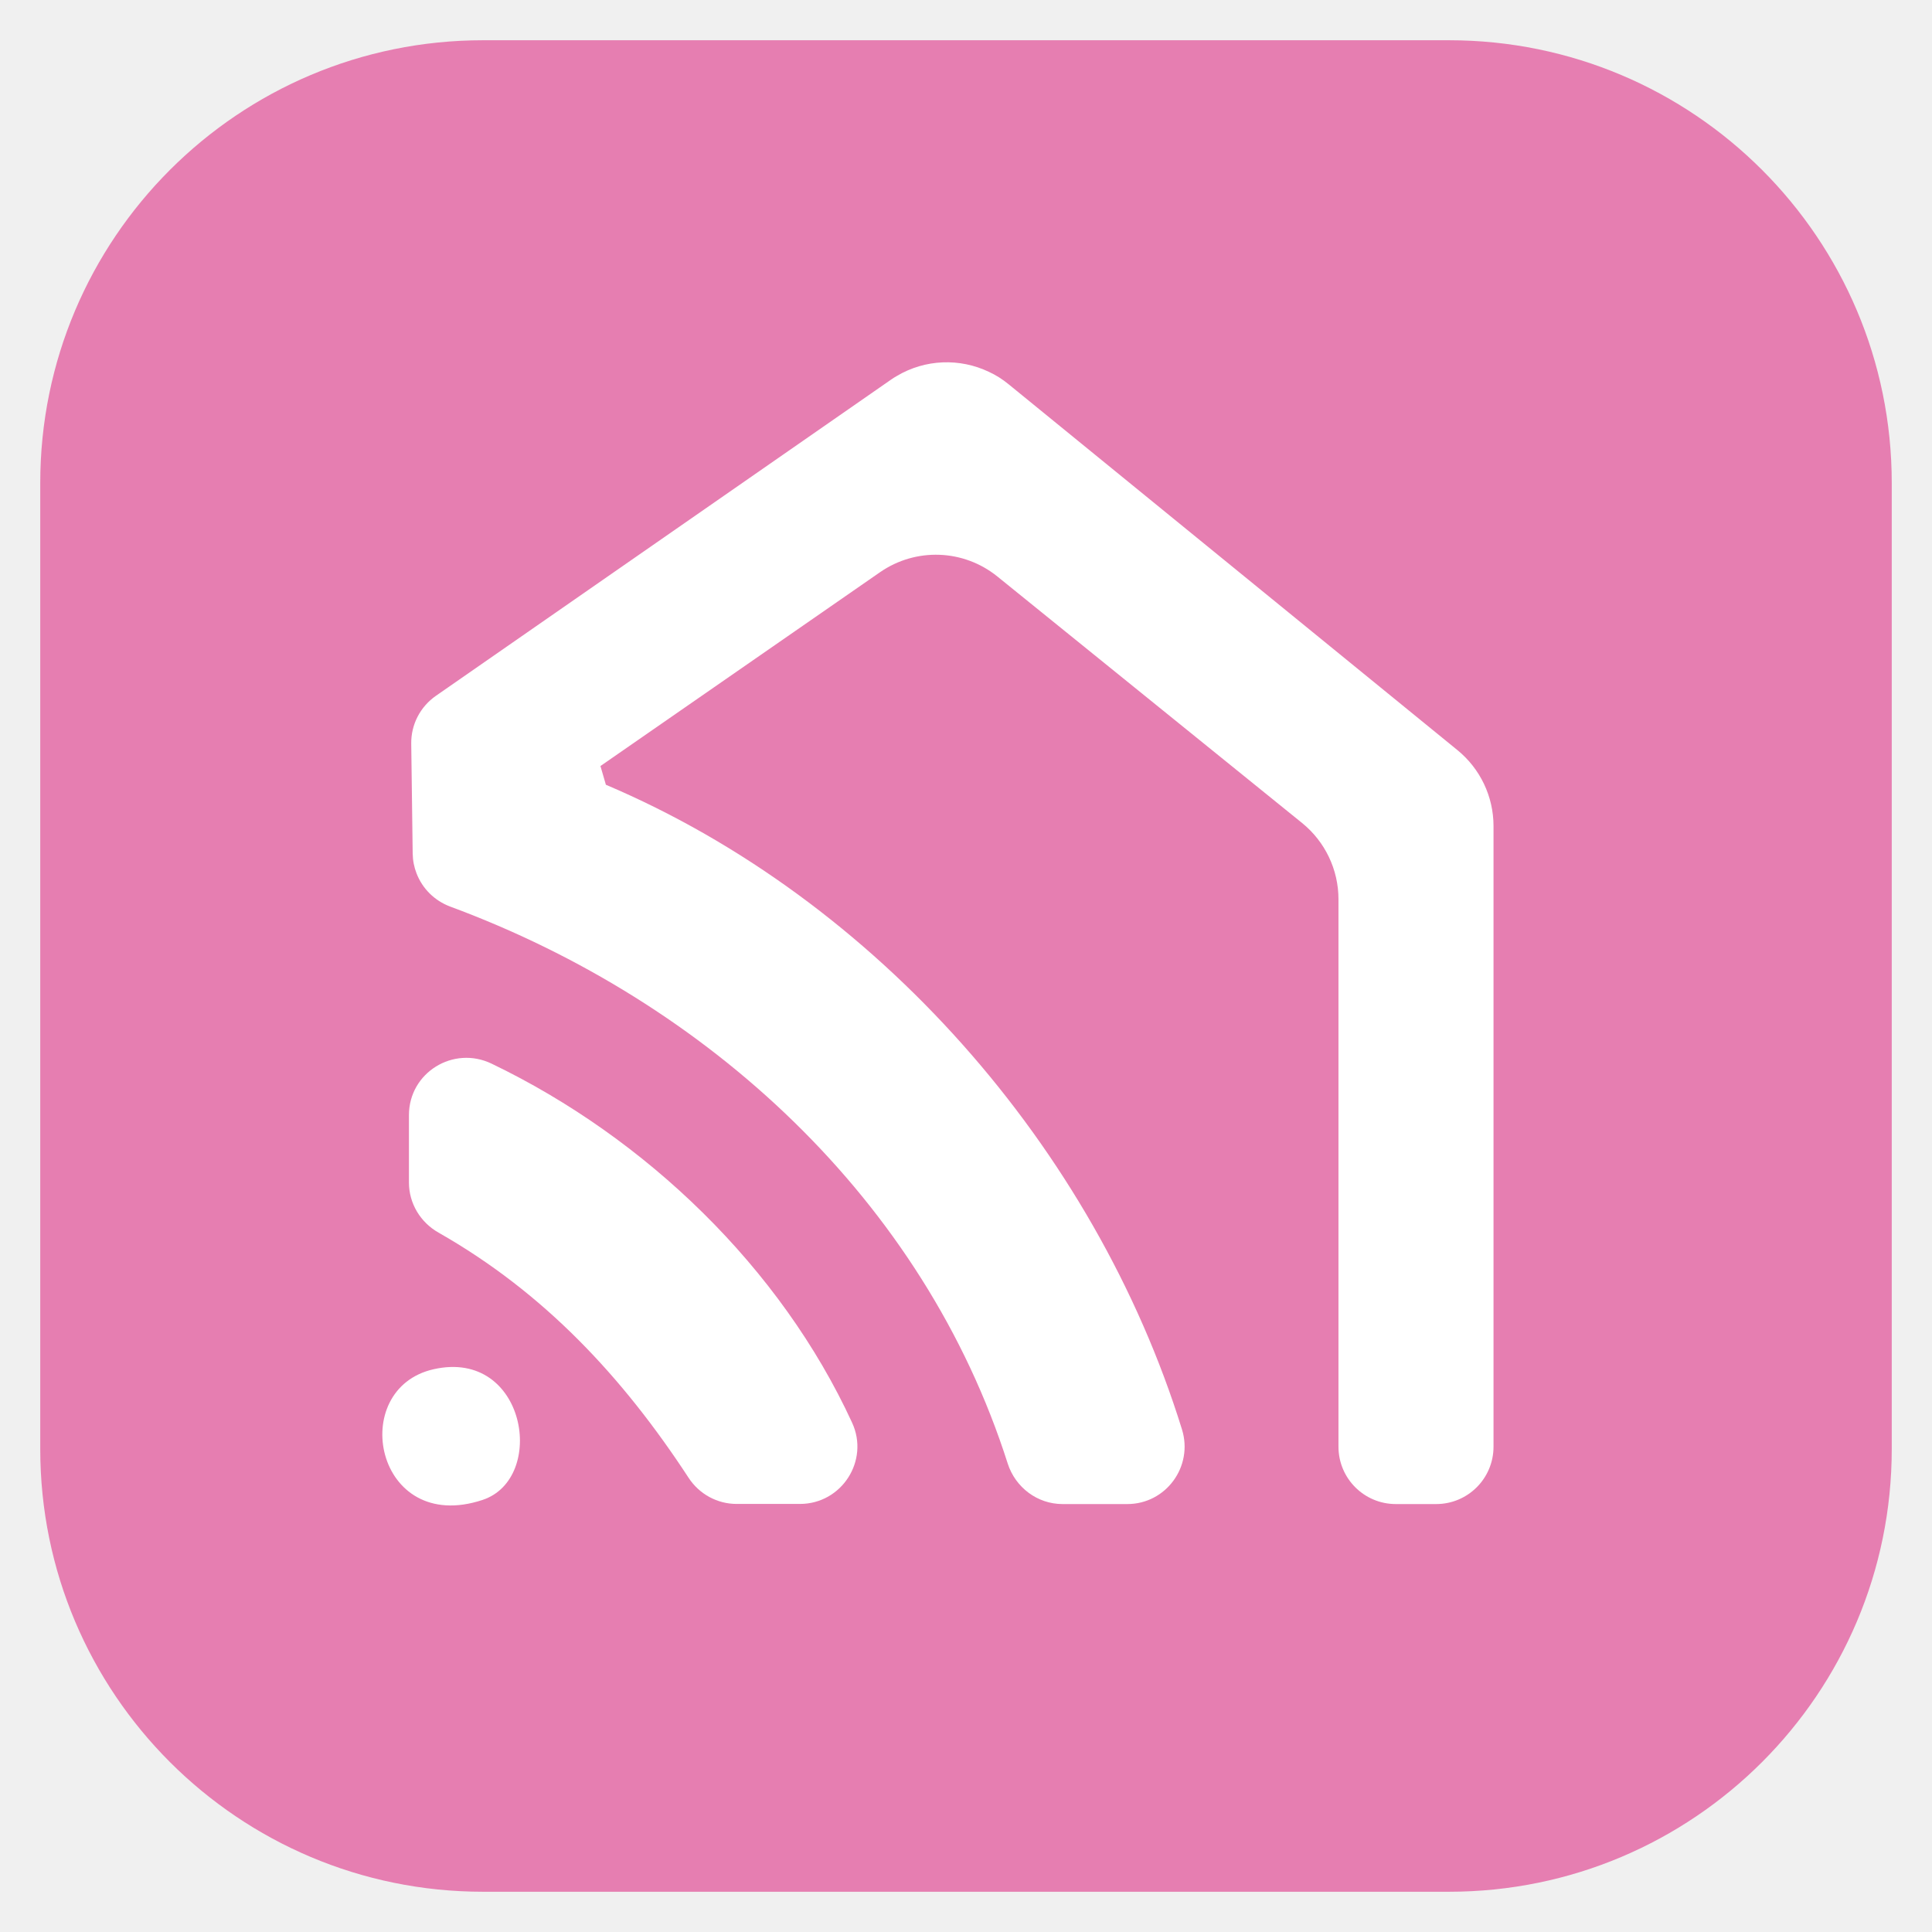
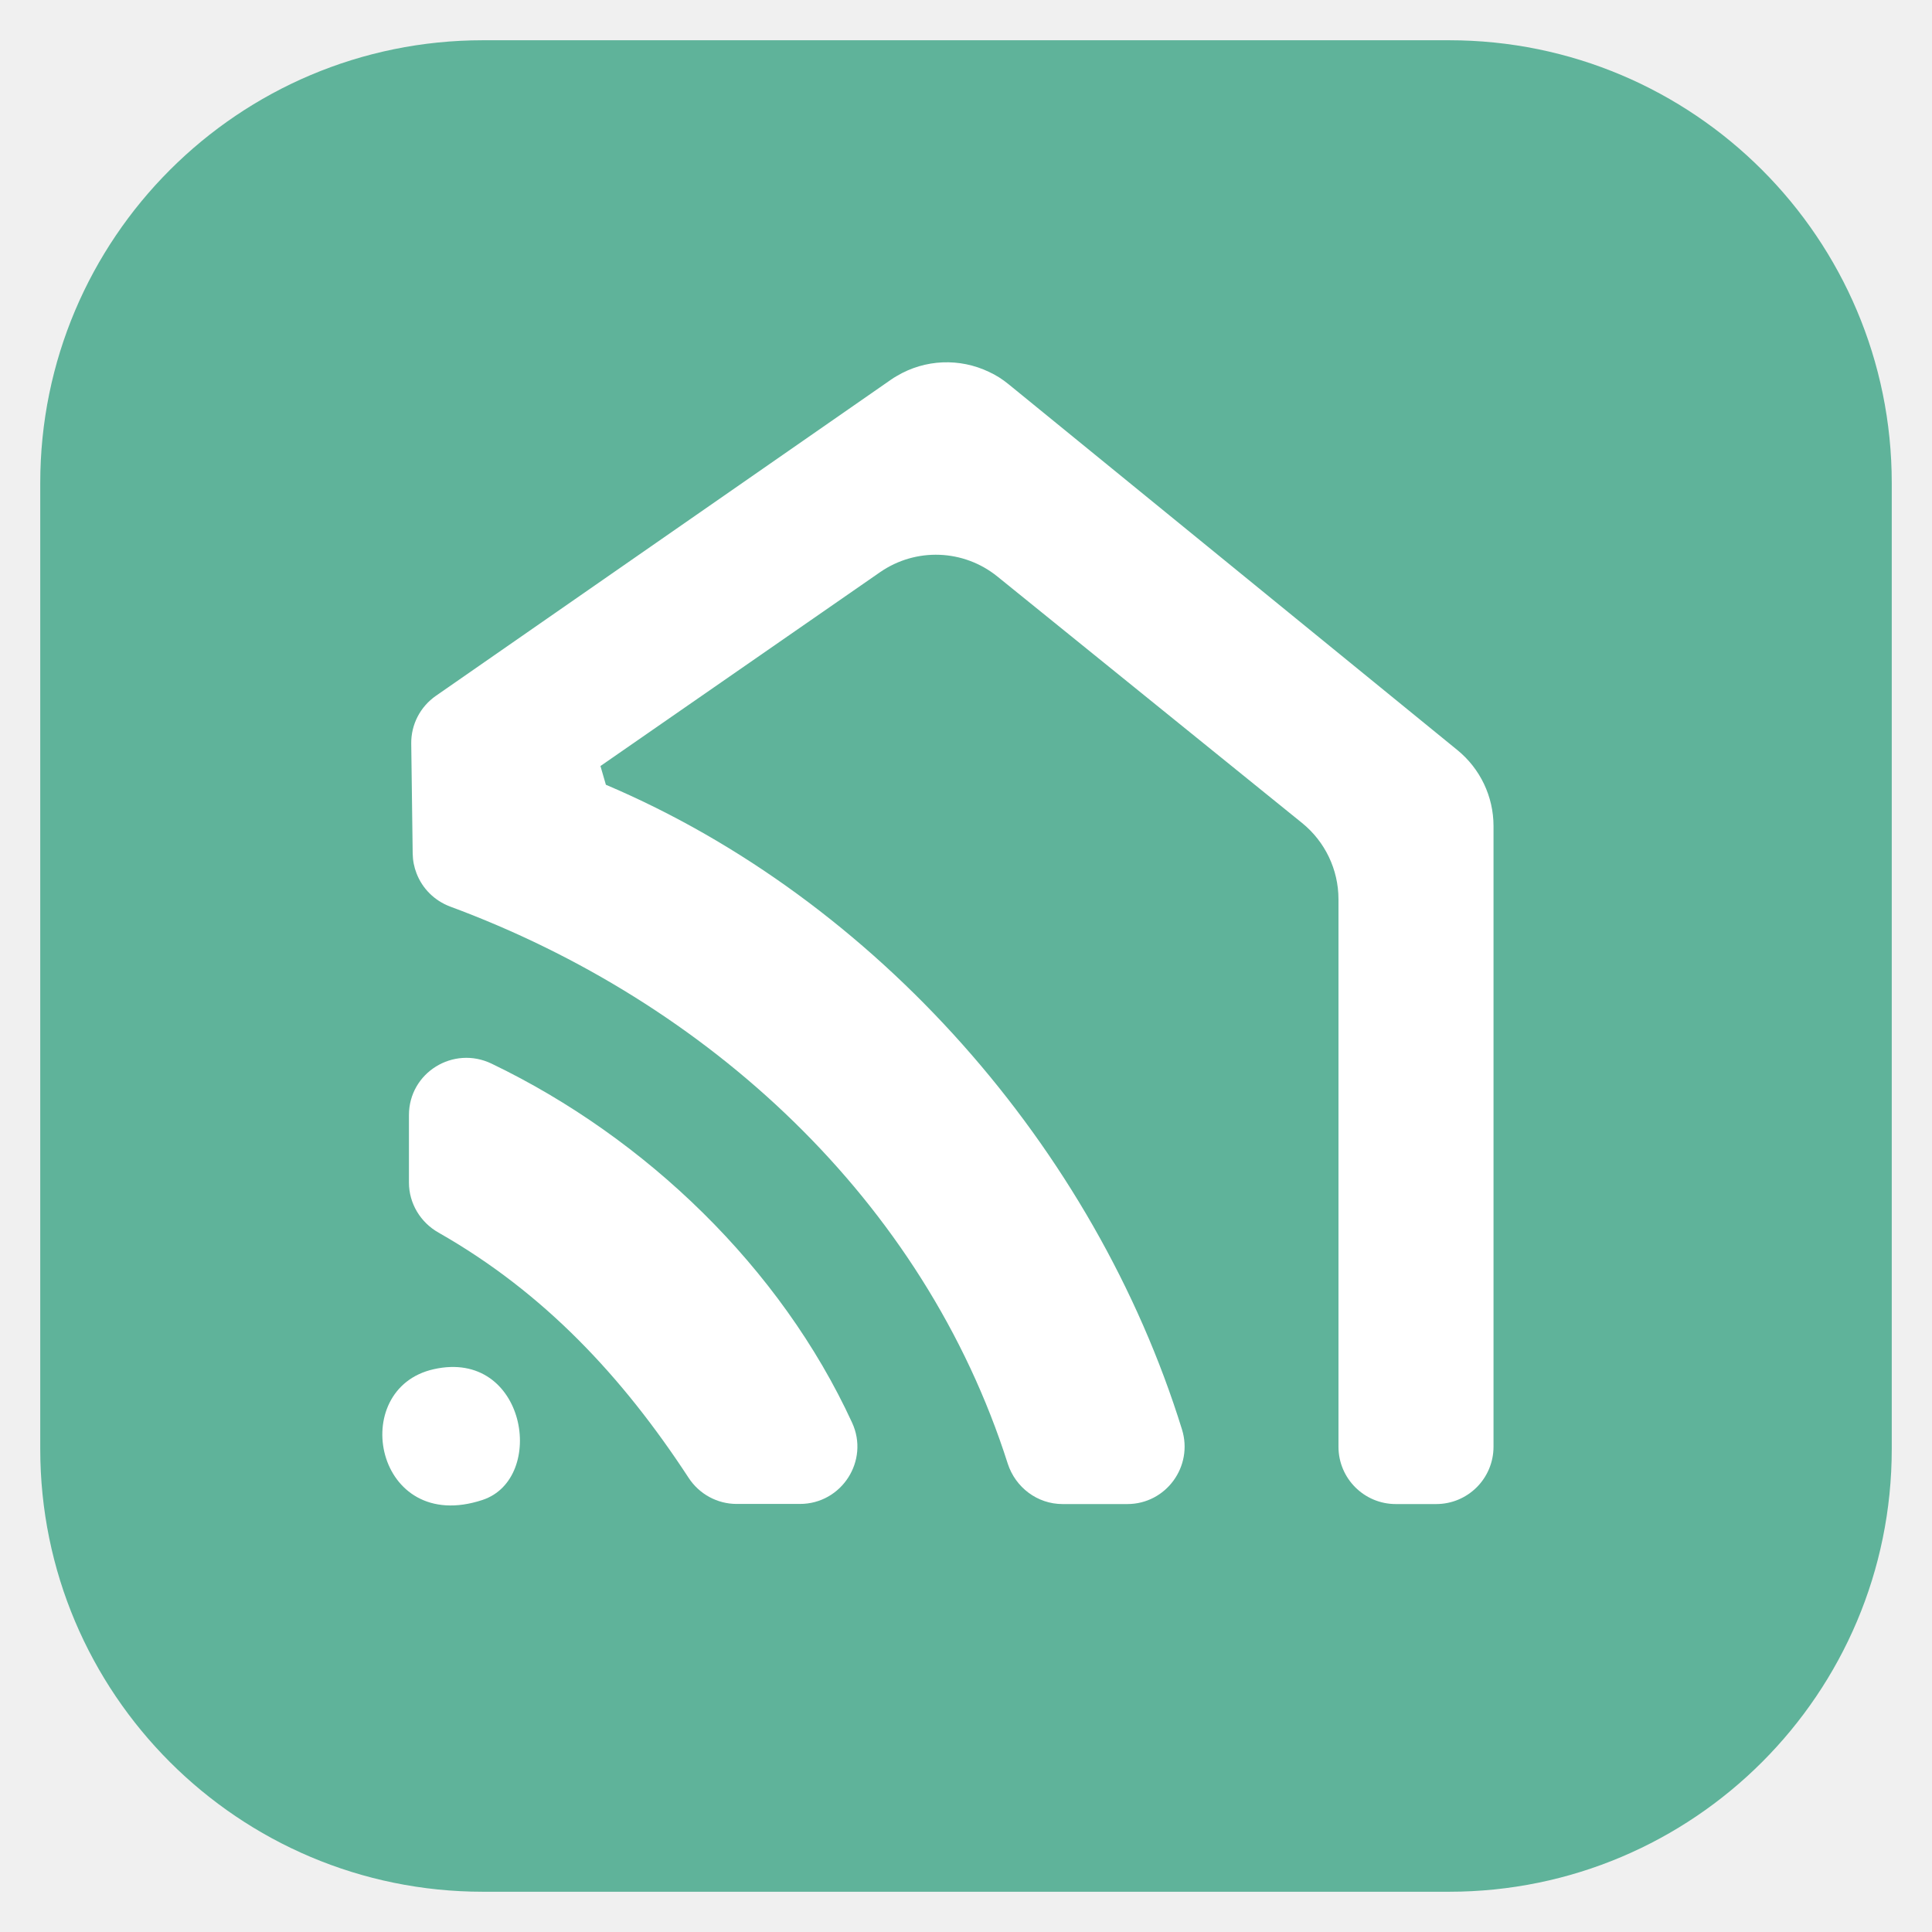
<svg xmlns="http://www.w3.org/2000/svg" viewBox="0 0 96 96">
-   <rect x="2" y="2" width="92" height="92" rx="22" fill="#e67eb1" />
+   <rect x="2" y="2" width="92" height="92" rx="22" fill="#5fb39a" />
  <g transform="translate(19 18) scale(.6)" fill="#ffffff">
    <path d="M92.02,38.41v51.4c0,2.63-2.13,4.75-4.75,4.75h-3.34c-2.62,0-4.75-2.12-4.75-4.75v-45.34c0-2.45-1.11-4.77-3.01-6.31l-25.23-20.41c-2.8-2.27-6.76-2.42-9.73-.36l-23.15,16.05.45,1.55c22.38,9.5,40.47,30.05,47.71,53.39.95,3.06-1.32,6.18-4.53,6.18h-5.36c-2.08,0-3.9-1.37-4.54-3.35-6.96-21.83-24.83-38.23-46.17-46.13-1.31-.49-2.31-1.5-2.79-2.75-.2-.51-.31-1.06-.32-1.64l-.12-9.11c-.02-1.58.75-3.06,2.05-3.96L28.74,10.74,42.11,1.45c.16-.11.32-.22.49-.31,2.35-1.4,5.22-1.5,7.64-.34.57.26,1.12.61,1.63,1.03l37.16,30.29c1.89,1.54,2.99,3.85,2.99,6.29Z" />
    <path d="M34.59,94.55h-5.25c-1.6,0-3.09-.81-3.97-2.15-5.47-8.37-11.98-15.35-20.72-20.32-1.5-.85-2.45-2.42-2.45-4.15v-5.58c0-3.52,3.68-5.79,6.85-4.26,12.79,6.15,23.95,16.91,29.85,29.73,1.45,3.14-.86,6.73-4.32,6.73h0Z" />
    <path d="M4.26,83.39c7.65-1.71,9.39,9.06,4.03,10.83-8.9,2.94-11.25-9.22-4.03-10.83Z" />
  </g>
</svg>
